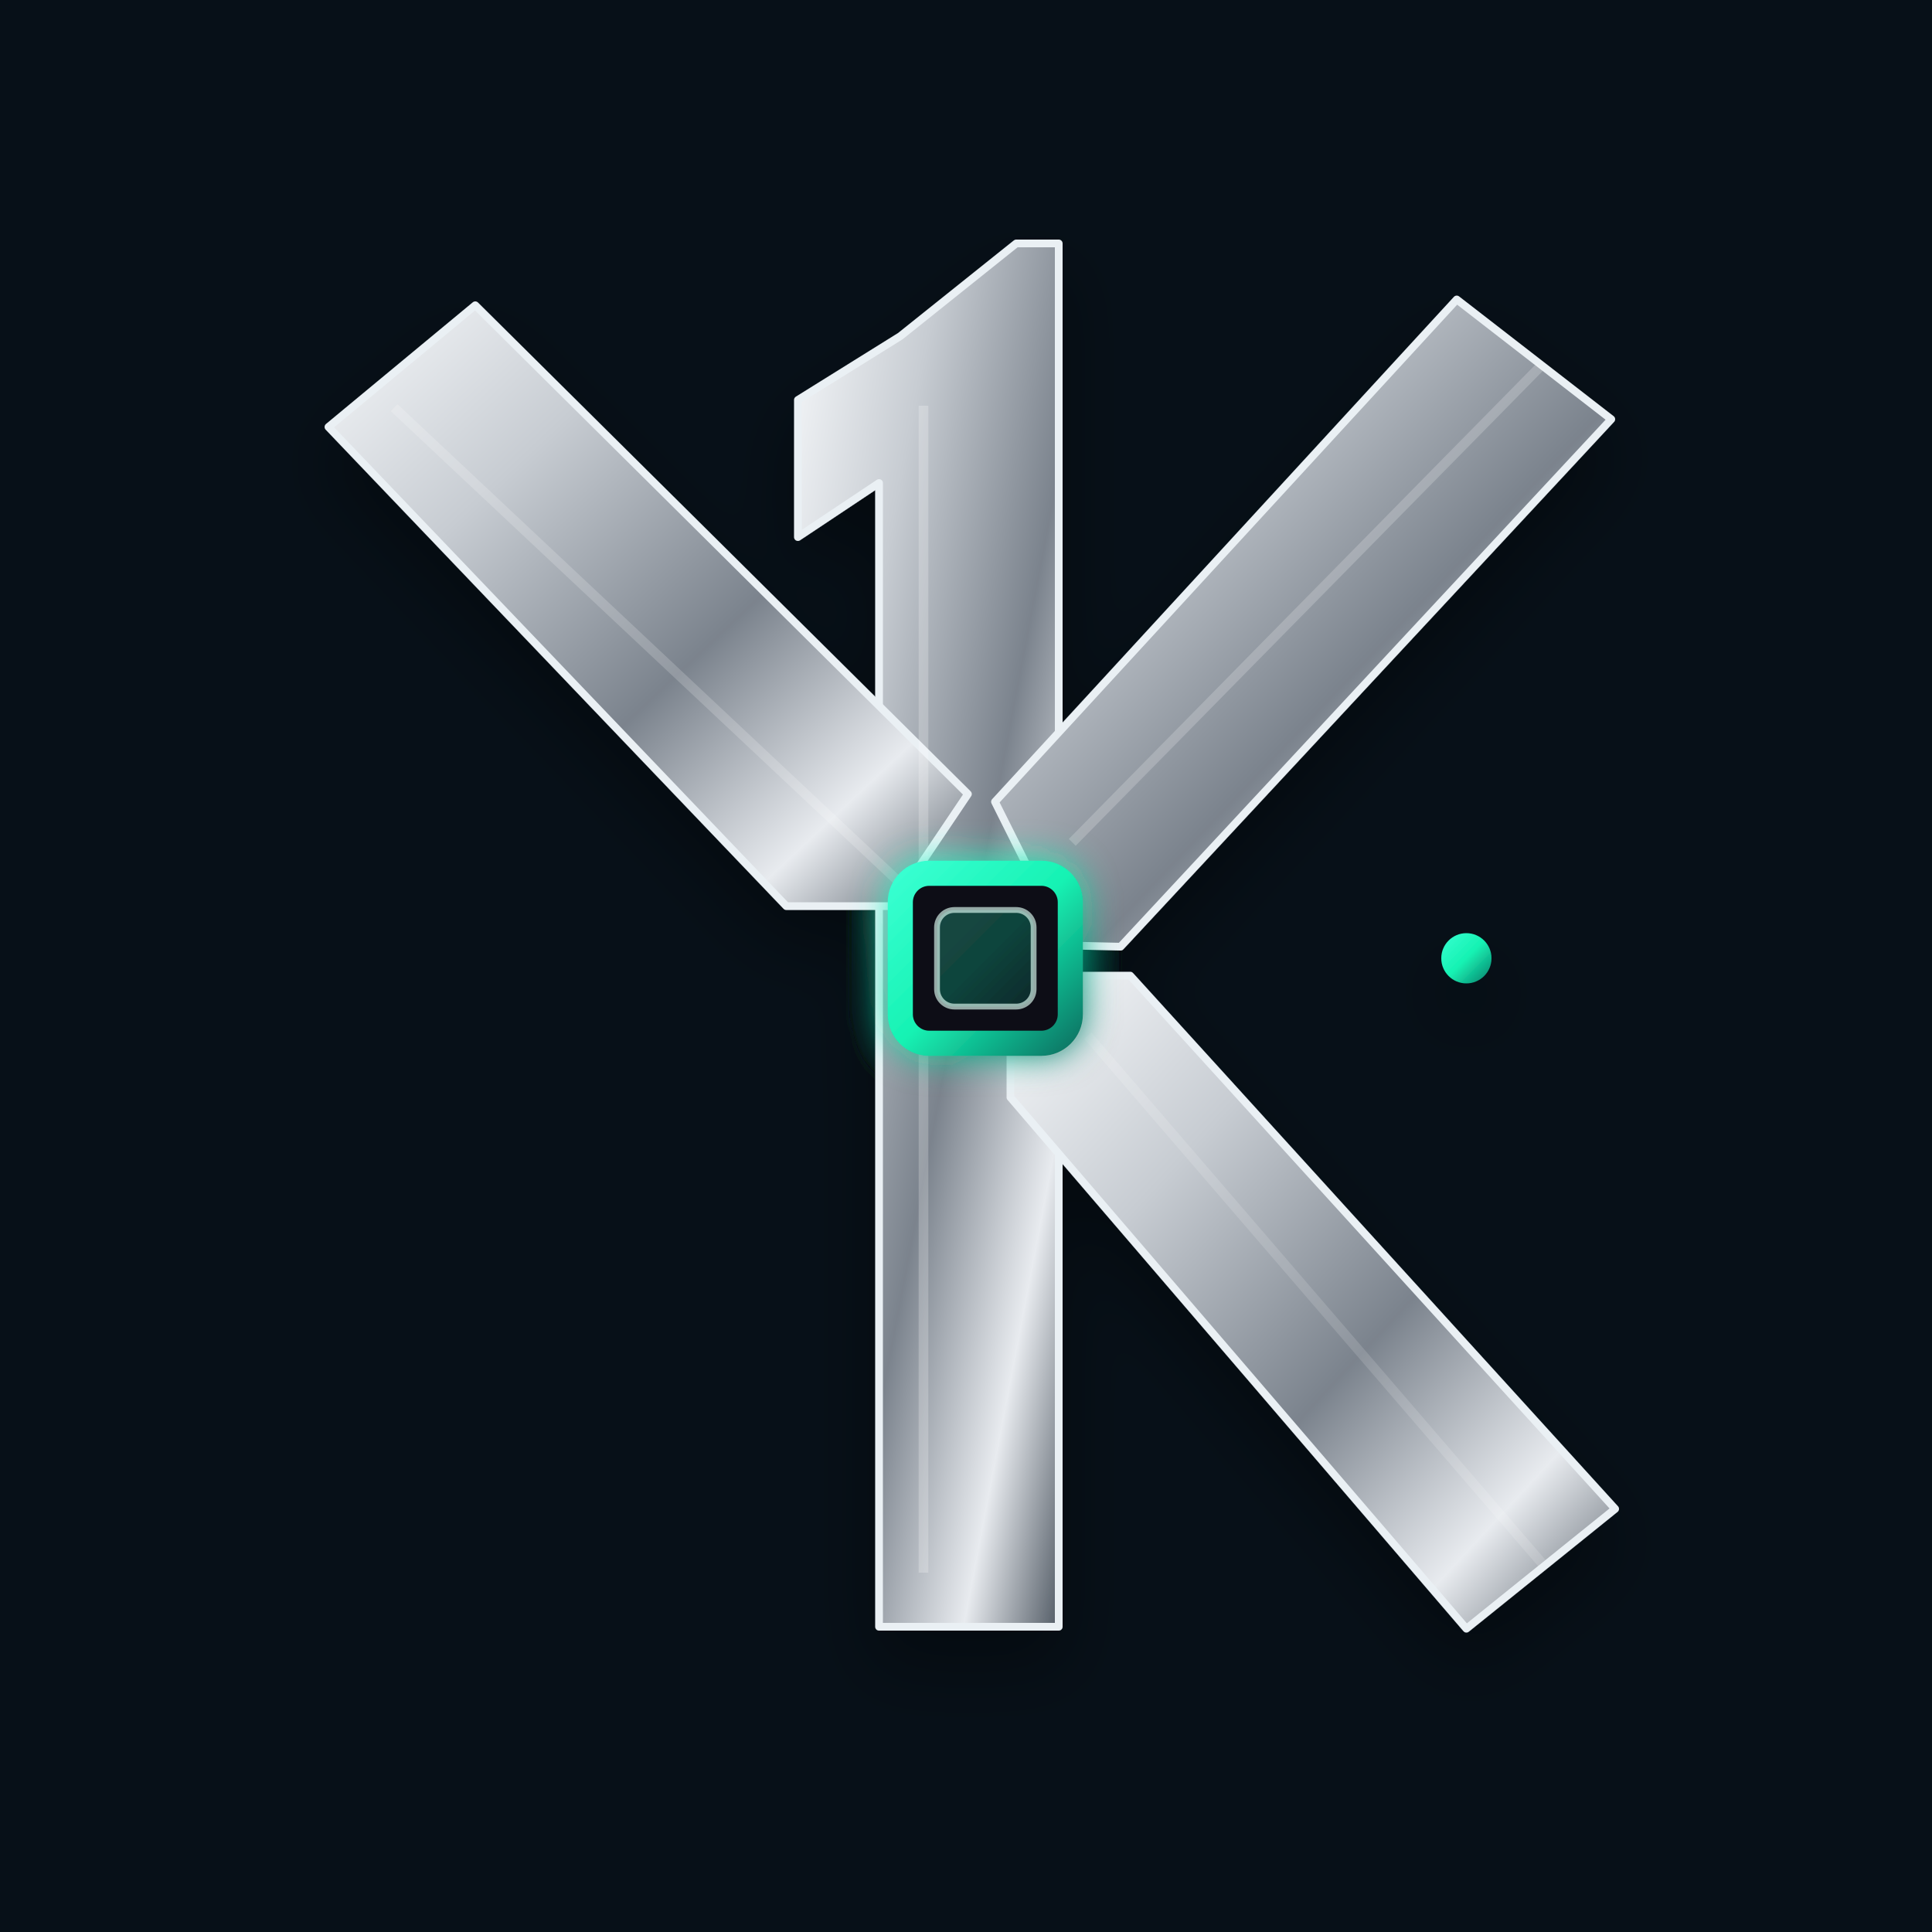
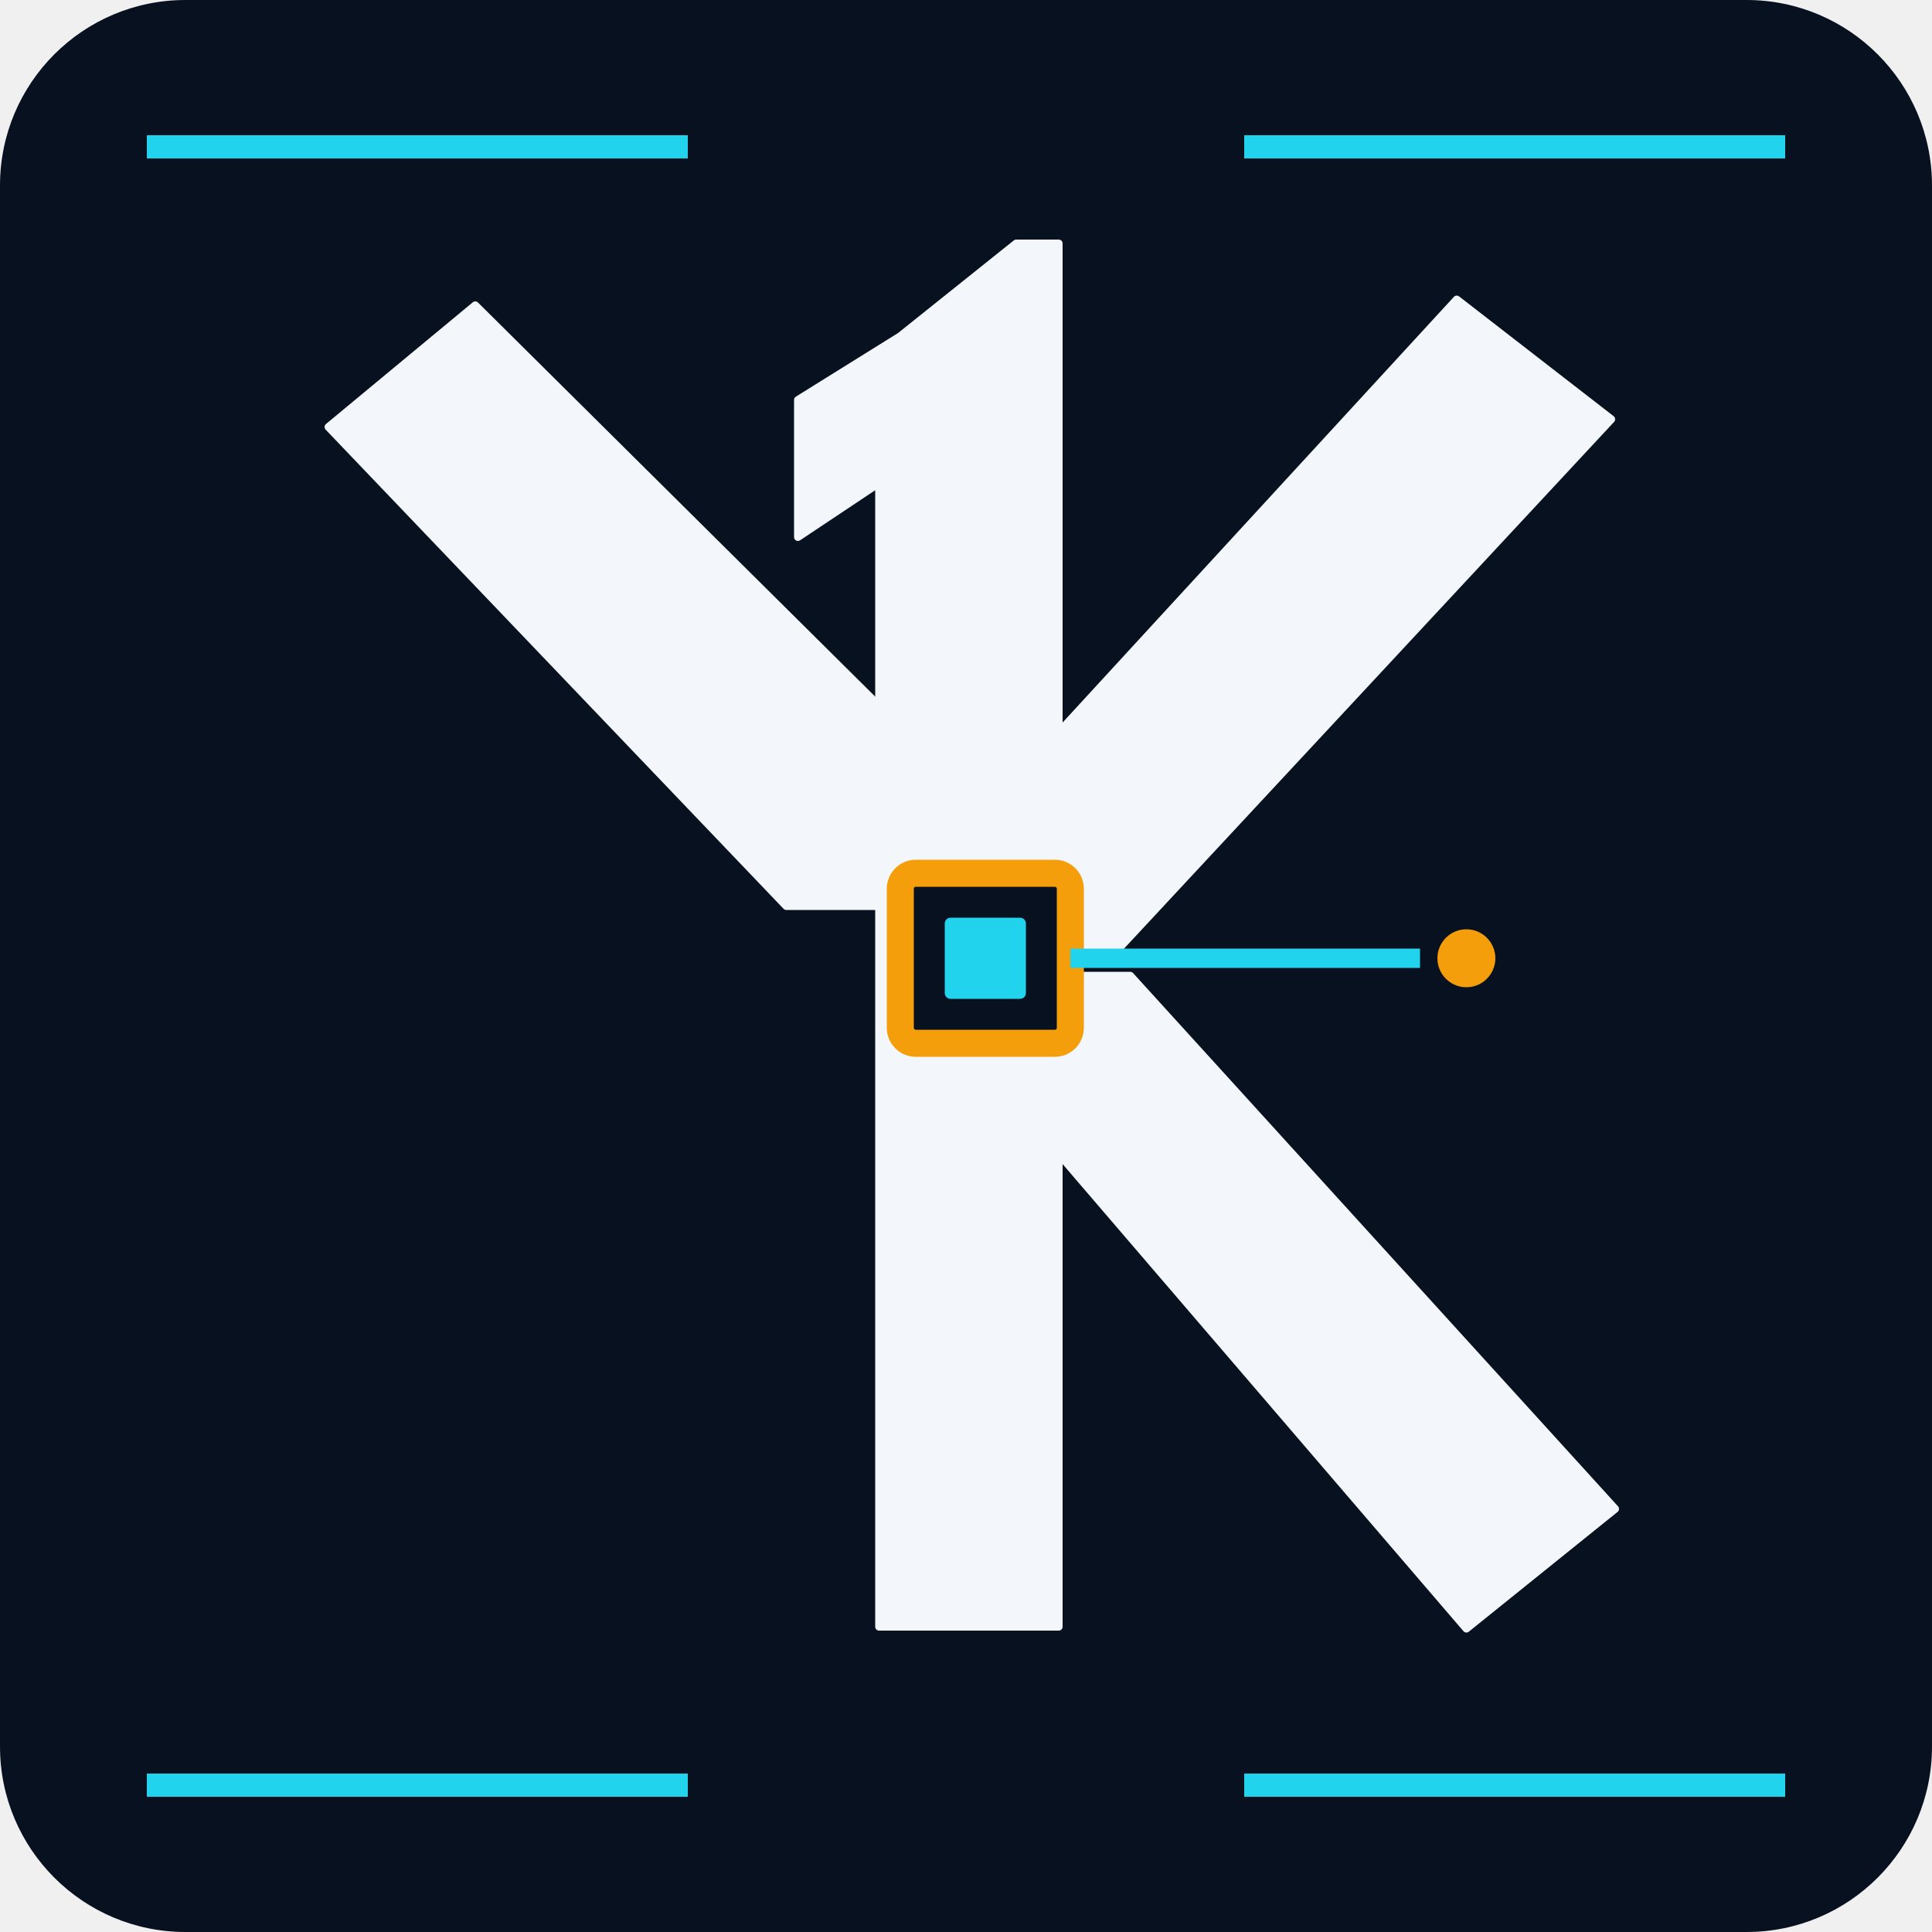
- <svg xmlns="http://www.w3.org/2000/svg" width="1000" height="1000" viewBox="0 0 1000 1000">
-   <defs>
-     <linearGradient id="metal" x1="0" y1="0" x2="1" y2="1">
-       <stop offset="0%" stop-color="#F8FAFC" />
-       <stop offset="28%" stop-color="#C7CCD2" />
-       <stop offset="58%" stop-color="#7B838D" />
-       <stop offset="82%" stop-color="#E8EBEF" />
-       <stop offset="100%" stop-color="#555E68" />
-     </linearGradient>
-     <linearGradient id="tealGrad" x1="0" y1="0" x2="1" y2="1">
-       <stop offset="0%" stop-color="#38FFD1" />
-       <stop offset="50%" stop-color="#16F2B3" />
-       <stop offset="100%" stop-color="#0A7B68" />
-     </linearGradient>
-     <filter id="softShadow" x="-30%" y="-30%" width="160%" height="160%">
-       <feDropShadow dx="0" dy="18" stdDeviation="18" flood-color="#000000" flood-opacity="0.36" />
-     </filter>
-     <filter id="nodeGlow" x="-80%" y="-80%" width="260%" height="260%">
-       <feGaussianBlur stdDeviation="9" result="blur" />
-       <feMerge>
-         <feMergeNode in="blur" />
-         <feMergeNode in="SourceGraphic" />
-       </feMerge>
-     </filter>
-   </defs>
-   <rect width="1000" height="1000" fill="#071018" />
-   <g filter="url(#softShadow)">
-     <path d="M466 174 L526 126 L548 126 L548 842 L455 842 L455 250 L413 278 L413 207 Z" fill="url(#metal)" stroke="#EAF0F4" stroke-width="4" stroke-linejoin="round" />
-     <path d="M462 469 L407 469 L170 221 L246 158 L501 411 Z" fill="url(#metal)" stroke="#EAF0F4" stroke-width="4" stroke-linejoin="round" />
-     <path d="M515 415 L754 155 L834 217 L580 490 L535 489 L535 455 Z" fill="url(#metal)" stroke="#EAF0F4" stroke-width="4" stroke-linejoin="round" />
-     <path d="M542 505 L585 505 L836 781 L759 843 L523 568 L523 532 Z" fill="url(#metal)" stroke="#EAF0F4" stroke-width="4" stroke-linejoin="round" />
-     <path d="M478 210 L478 814" stroke="#FFFFFF" stroke-opacity="0.23" stroke-width="5" />
-     <path d="M204 211 L468 459" stroke="#FFFFFF" stroke-opacity="0.18" stroke-width="5" />
-     <path d="M555 436 L797 190" stroke="#FFFFFF" stroke-opacity="0.20" stroke-width="5" />
-     <path d="M563 536 L798 809" stroke="#FFFFFF" stroke-opacity="0.14" stroke-width="5" />
-     <rect x="466" y="452" width="88" height="88" rx="15" fill="#071018" stroke="url(#tealGrad)" stroke-width="13" filter="url(#nodeGlow)" />
-     <rect x="485" y="471" width="50" height="50" rx="9" fill="url(#tealGrad)" fill-opacity="0.24" stroke="#DDFCF3" stroke-opacity="0.65" stroke-width="3" />
-     <path d="M554 496 H741" stroke="url(#tealGrad)" stroke-width="7" stroke-linecap="round" />
-     <circle cx="759" cy="496" r="13" fill="url(#tealGrad)" />
+ <svg xmlns="http://www.w3.org/2000/svg" width="1000" height="1000" viewBox="0 0 1000 1000" role="img" aria-labelledby="title">
+   <rect width="1000" height="1000" rx="96" fill="#08111f" />
+   <path d="M76 76H356M644 76H924M76 924H356M644 924H924" fill="none" stroke="#22d3ee" stroke-width="12" />
+   <g fill="#f3f7fb" stroke="#f3f7fb" stroke-width="4" stroke-linejoin="round">
+     <path d="M466 174L526 126H548V842H455V250L413 278V207Z" />
+     <path d="M462 469H407L170 221L246 158L501 411Z" />
+     <path d="M515 415L754 155L834 217L580 490L535 489V455Z" />
+     <path d="M542 505H585L836 781L759 843L523 568V532Z" />
  </g>
+   <rect x="466" y="452" width="88" height="88" rx="8" fill="#08111f" stroke="#f59e0b" stroke-width="14" />
+   <rect x="489" y="475" width="42" height="42" rx="3" fill="#22d3ee" />
+   <path d="M554 496H735" fill="none" stroke="#22d3ee" stroke-width="10" />
+   <circle cx="759" cy="496" r="15" fill="#f59e0b" />
</svg>
